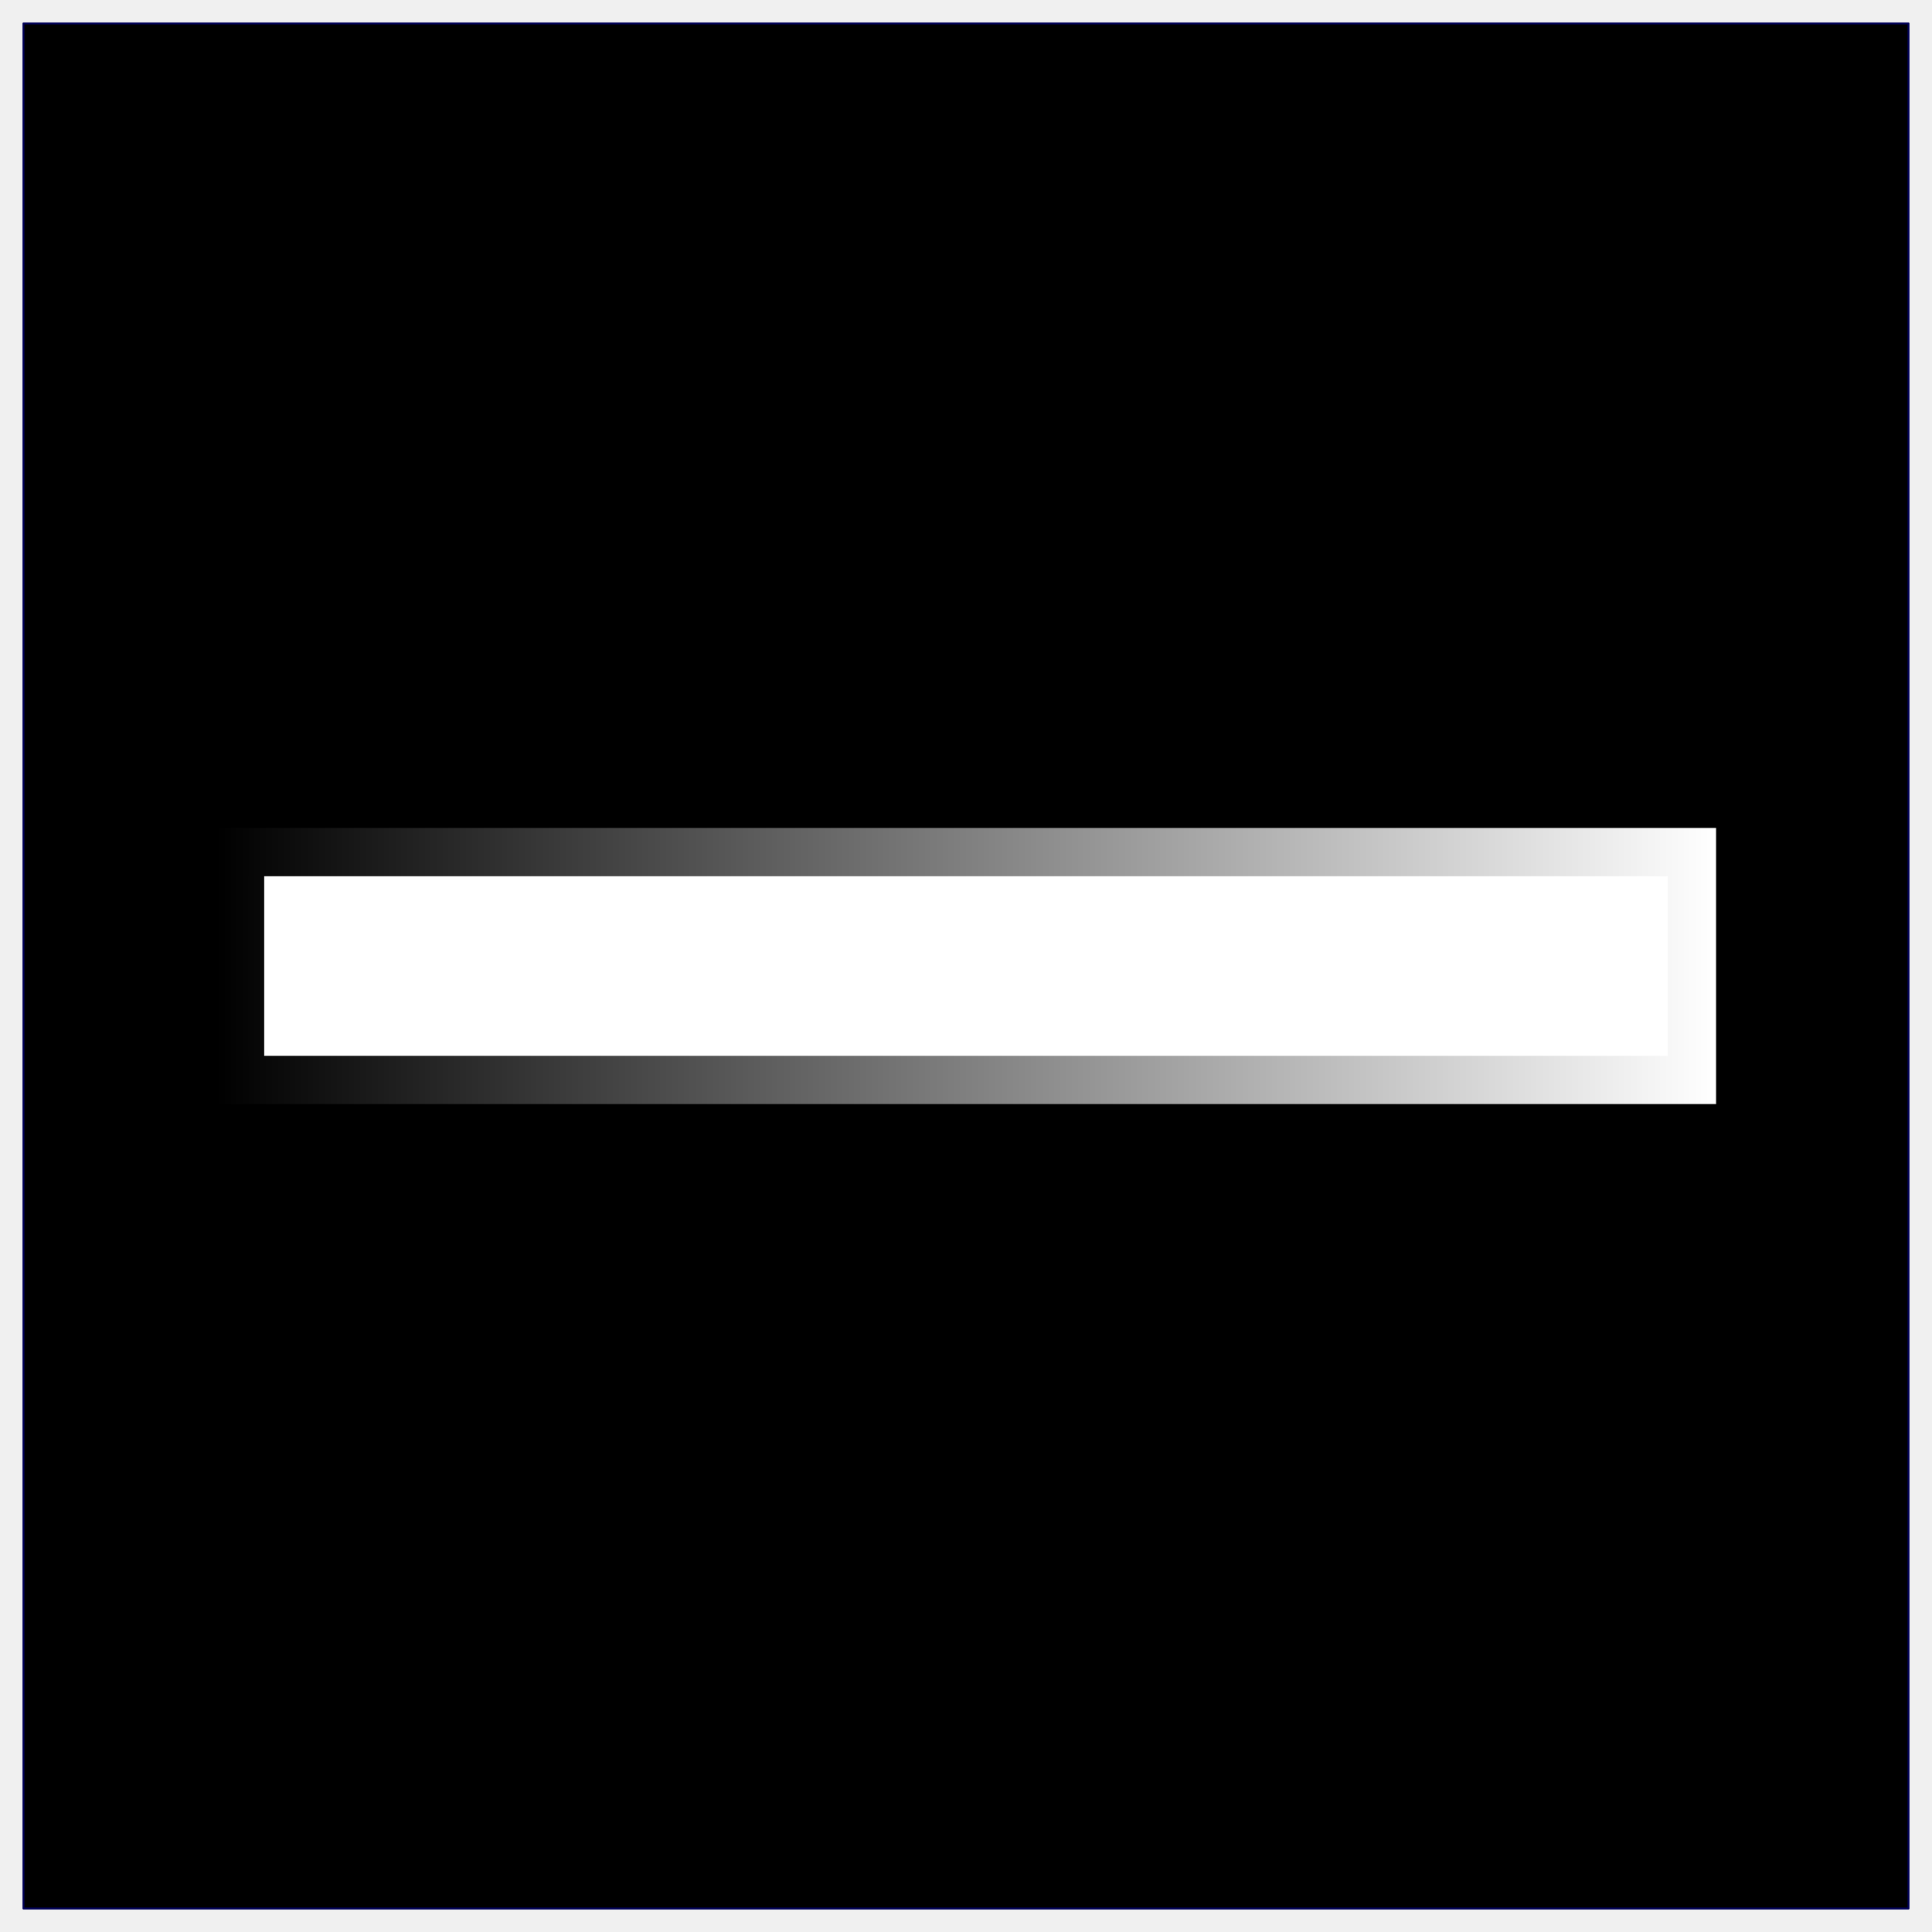
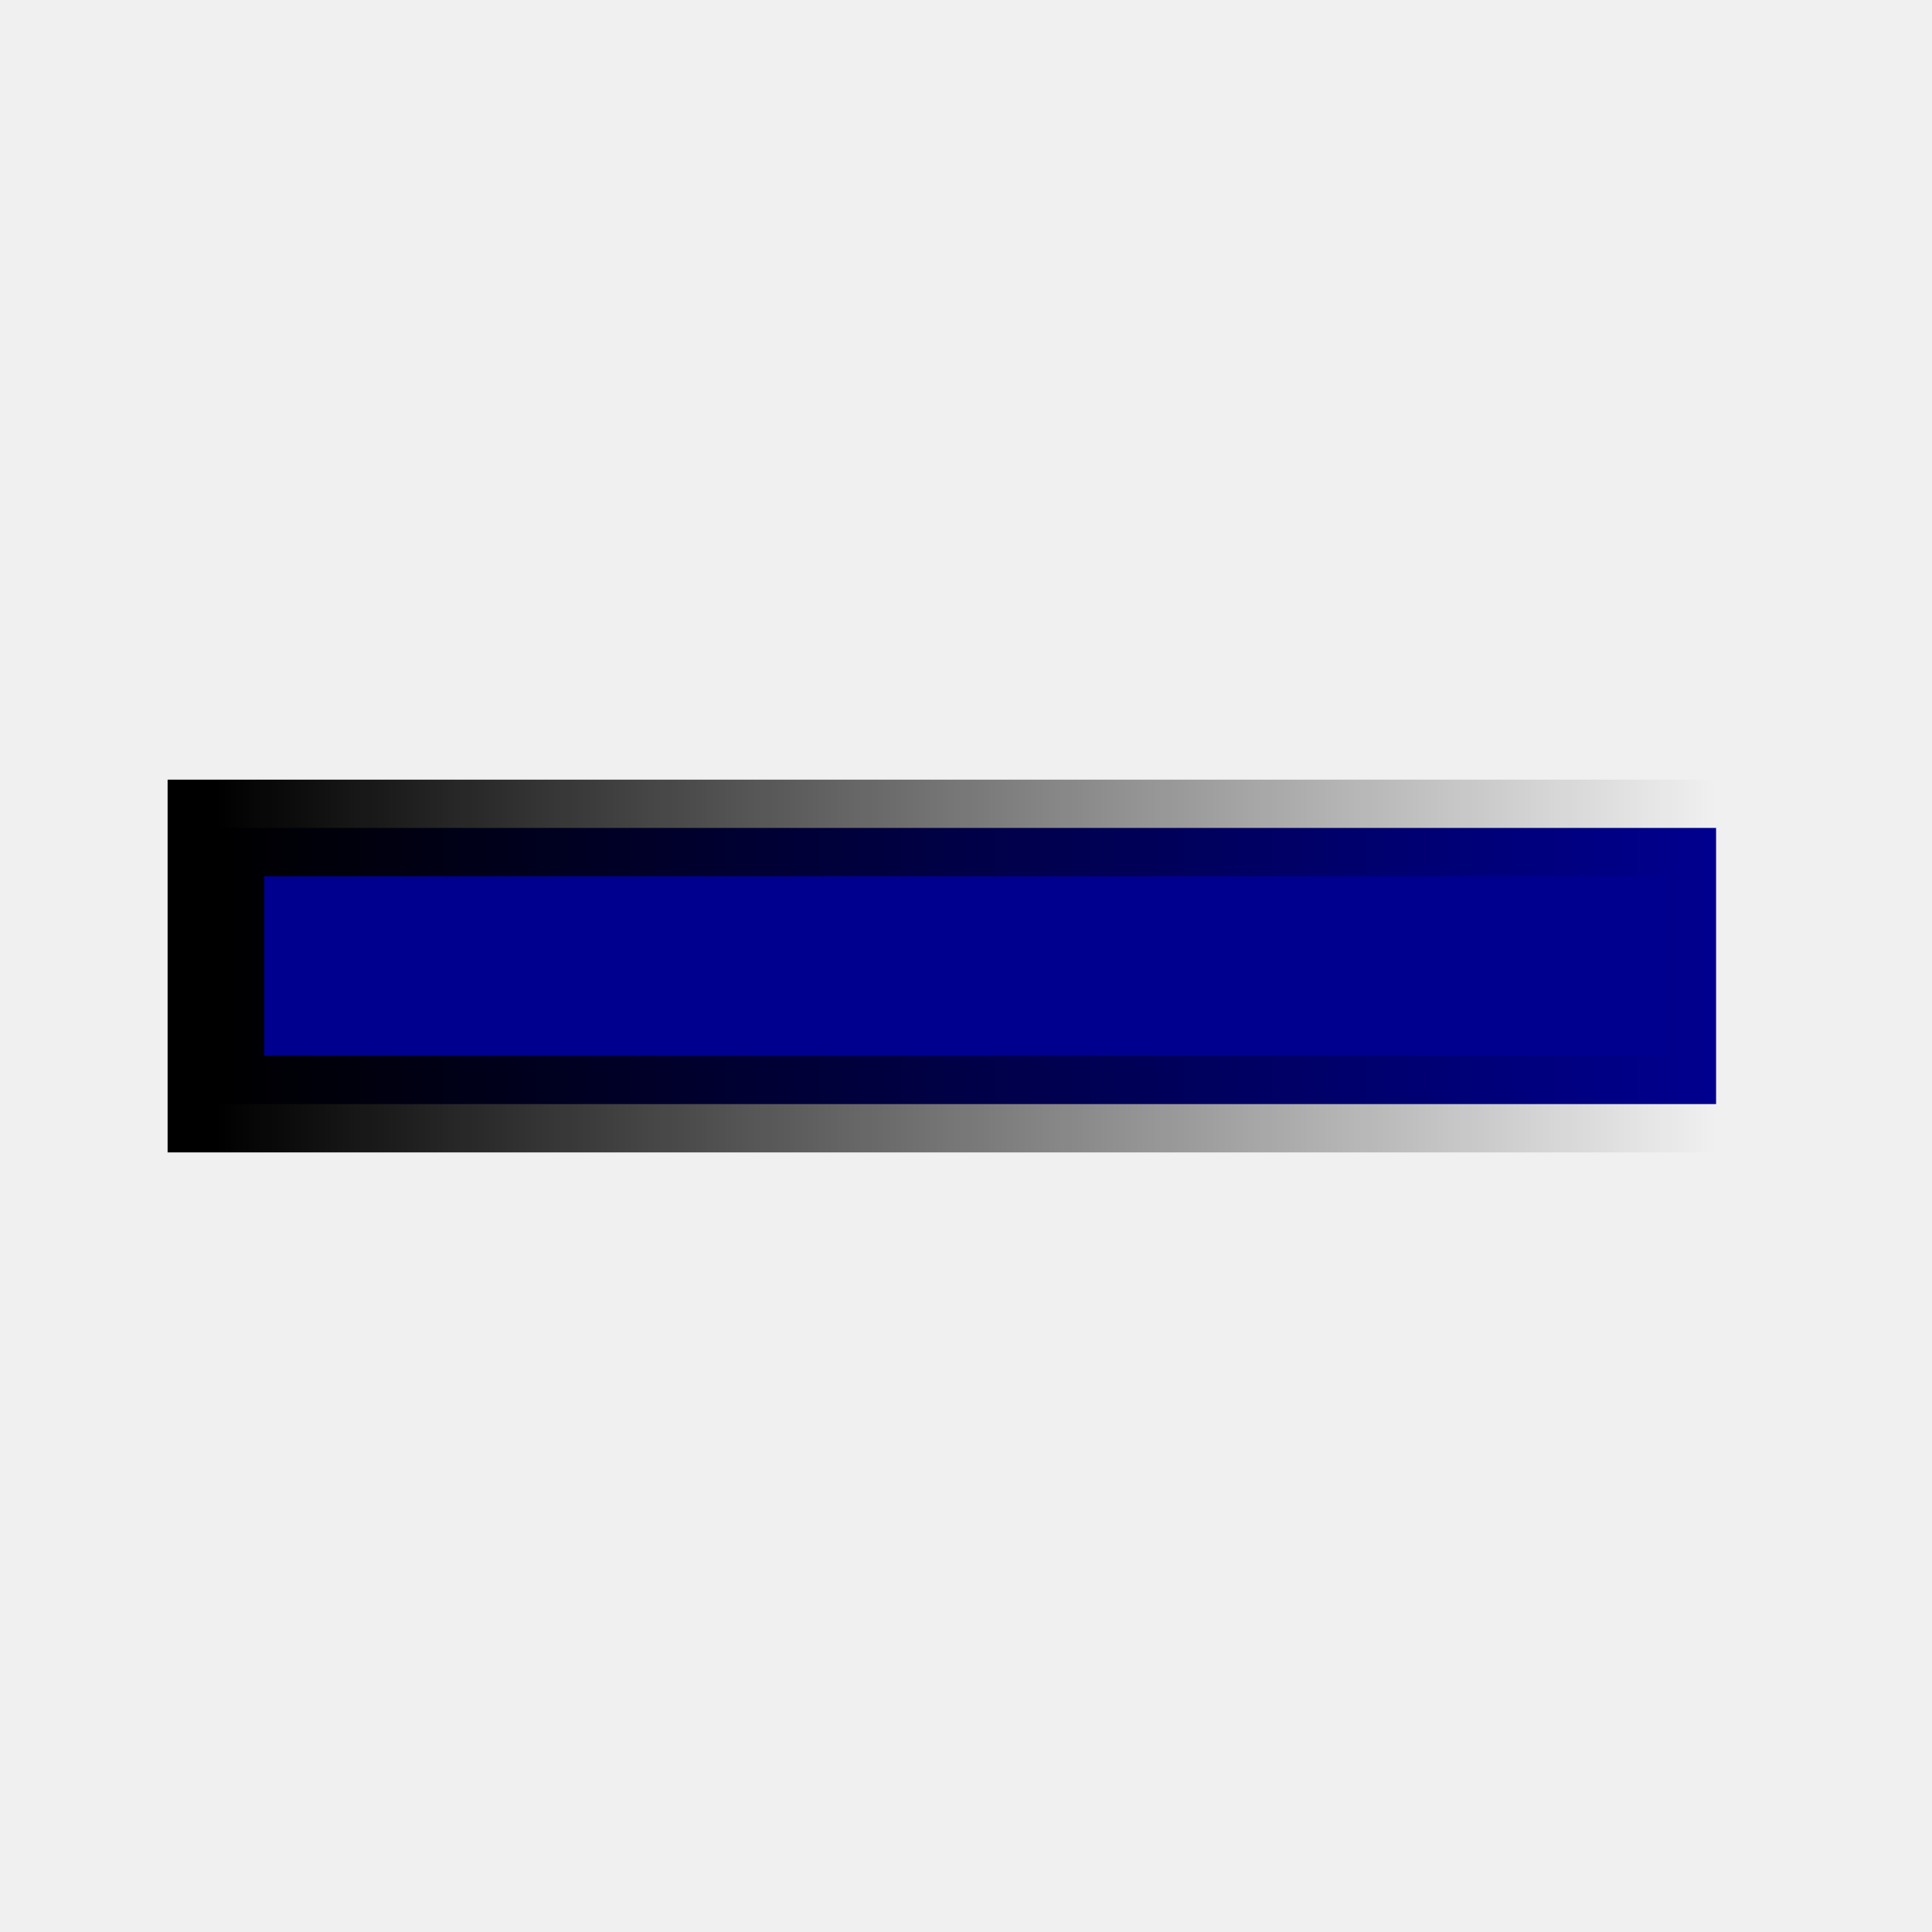
<svg xmlns="http://www.w3.org/2000/svg" xmlns:xlink="http://www.w3.org/1999/xlink" version="1.0" width="100" height="100" id="svg2">
  <defs id="defs4">
    <linearGradient id="linearGradient3784">
      <stop style="stop-color:#000000;stop-opacity:1;" offset="0" id="stop3786" />
      <stop style="stop-color:#000000;stop-opacity:0;" offset="1" id="stop3788" />
    </linearGradient>
    <linearGradient id="linearGradient3772">
      <stop style="stop-color:#000000;stop-opacity:1;" offset="0" id="stop3774" />
      <stop style="stop-color:#000000;stop-opacity:0;" offset="1" id="stop3776" />
    </linearGradient>
    <linearGradient id="linearGradient3197">
      <stop id="stop3199" style="stop-color:#e4e1e1;stop-opacity:1" offset="0" />
      <stop id="stop3201" style="stop-color:#e4af00;stop-opacity:1" offset="1" />
    </linearGradient>
    <linearGradient id="linearGradient3189">
      <stop id="stop3191" style="stop-color:#000000;stop-opacity:1" offset="0" />
      <stop id="stop3193" style="stop-color:#000000;stop-opacity:0" offset="1" />
    </linearGradient>
    <radialGradient cx="50.059" cy="48.854" r="42.138" fx="50.059" fy="48.854" id="radialGradient3195" xlink:href="#linearGradient3189" gradientUnits="userSpaceOnUse" gradientTransform="matrix(1.003084,0,0,1.124297,-0.8232099,-6.090874)" />
    <radialGradient cx="50.059" cy="48.854" r="42.138" fx="50.059" fy="48.854" id="radialGradient3203" xlink:href="#linearGradient3197" gradientUnits="userSpaceOnUse" gradientTransform="matrix(1.003084,0,0,1.124297,-0.8232099,-6.090874)" />
    <radialGradient xlink:href="#linearGradient3197-1" id="radialGradient3110" gradientUnits="userSpaceOnUse" gradientTransform="matrix(-2.157508,0,0,2.418223,148.0768,-6.571194)" cx="50.059" cy="48.854" fx="50.059" fy="48.854" r="42.138" />
    <linearGradient id="linearGradient3197-1">
      <stop id="stop3199-3" style="stop-color:#e4e1e1;stop-opacity:1" offset="0" />
      <stop id="stop3201-5" style="stop-color:#e4af00;stop-opacity:1" offset="1" />
    </linearGradient>
    <radialGradient xlink:href="#linearGradient3189-6" id="radialGradient3112" gradientUnits="userSpaceOnUse" gradientTransform="matrix(-2.157508,0,0,2.418223,148.0768,-6.571194)" cx="50.059" cy="48.854" fx="50.059" fy="48.854" r="42.138" />
    <linearGradient id="linearGradient3189-6">
      <stop id="stop3191-9" style="stop-color:#000000;stop-opacity:1" offset="0" />
      <stop id="stop3193-3" style="stop-color:#000000;stop-opacity:0" offset="1" />
    </linearGradient>
    <linearGradient xlink:href="#linearGradient3772" id="linearGradient3778" x1="25.903" y1="43.888" x2="82.712" y2="43.888" gradientUnits="userSpaceOnUse" gradientTransform="matrix(1.075158,0,0,1.075158,-6.478816,-1.197941)" />
    <linearGradient xlink:href="#linearGradient3784" id="linearGradient3790" x1="-161.46" y1="51.678" x2="-98.471" y2="51.678" gradientUnits="userSpaceOnUse" gradientTransform="matrix(1.232732,0,0,1.232732,210.2117,-13.70432)" />
  </defs>
-   <rect style="fill:#000000;fill-opacity:1;stroke:#000056;stroke-width:0.1;stroke-linejoin:round;stroke-miterlimit:4;stroke-opacity:1;stroke-dasharray:none;stroke-dashoffset:0" id="rect2990" width="97.569" height="97.569" x="1.215" y="1.215" />
-   <g transform="scale(1.000011,0.9999892)" style="font-size:124.043px;font-style:normal;font-weight:normal;line-height:125%;letter-spacing:0px;word-spacing:0px;fill:#ffffff;fill-opacity:1;stroke:url(#linearGradient3790);stroke-width:5;stroke-miterlimit:4;font-family:Sans" id="text3780">
-     <path d="m 88.823,42.854 0,14.294 c -25.883,0 -51.765,0 -77.648,0 l 0,-14.294 c 25.883,0 51.765,0 77.648,0 z" style="font-weight:bold;fill:#ffffff" id="path3812" />
+   <g transform="scale(1.000011,0.9999892)" style="font-size:124.043px;font-style:normal;font-weight:normal;line-height:125%;letter-spacing:0px;word-spacing:0px;fill:#00008f;fill-opacity:1;stroke:url(#linearGradient3790);stroke-width:5;stroke-miterlimit:4;font-family:Sans" id="text3780">
+     <path d="m 88.823,42.854 0,14.294 c -25.883,0 -51.765,0 -77.648,0 l 0,-14.294 c 25.883,0 51.765,0 77.648,0 z" style="font-weight:bold;fill:#00008f;fill-opacity:1" id="path3812" />
  </g>
</svg>
